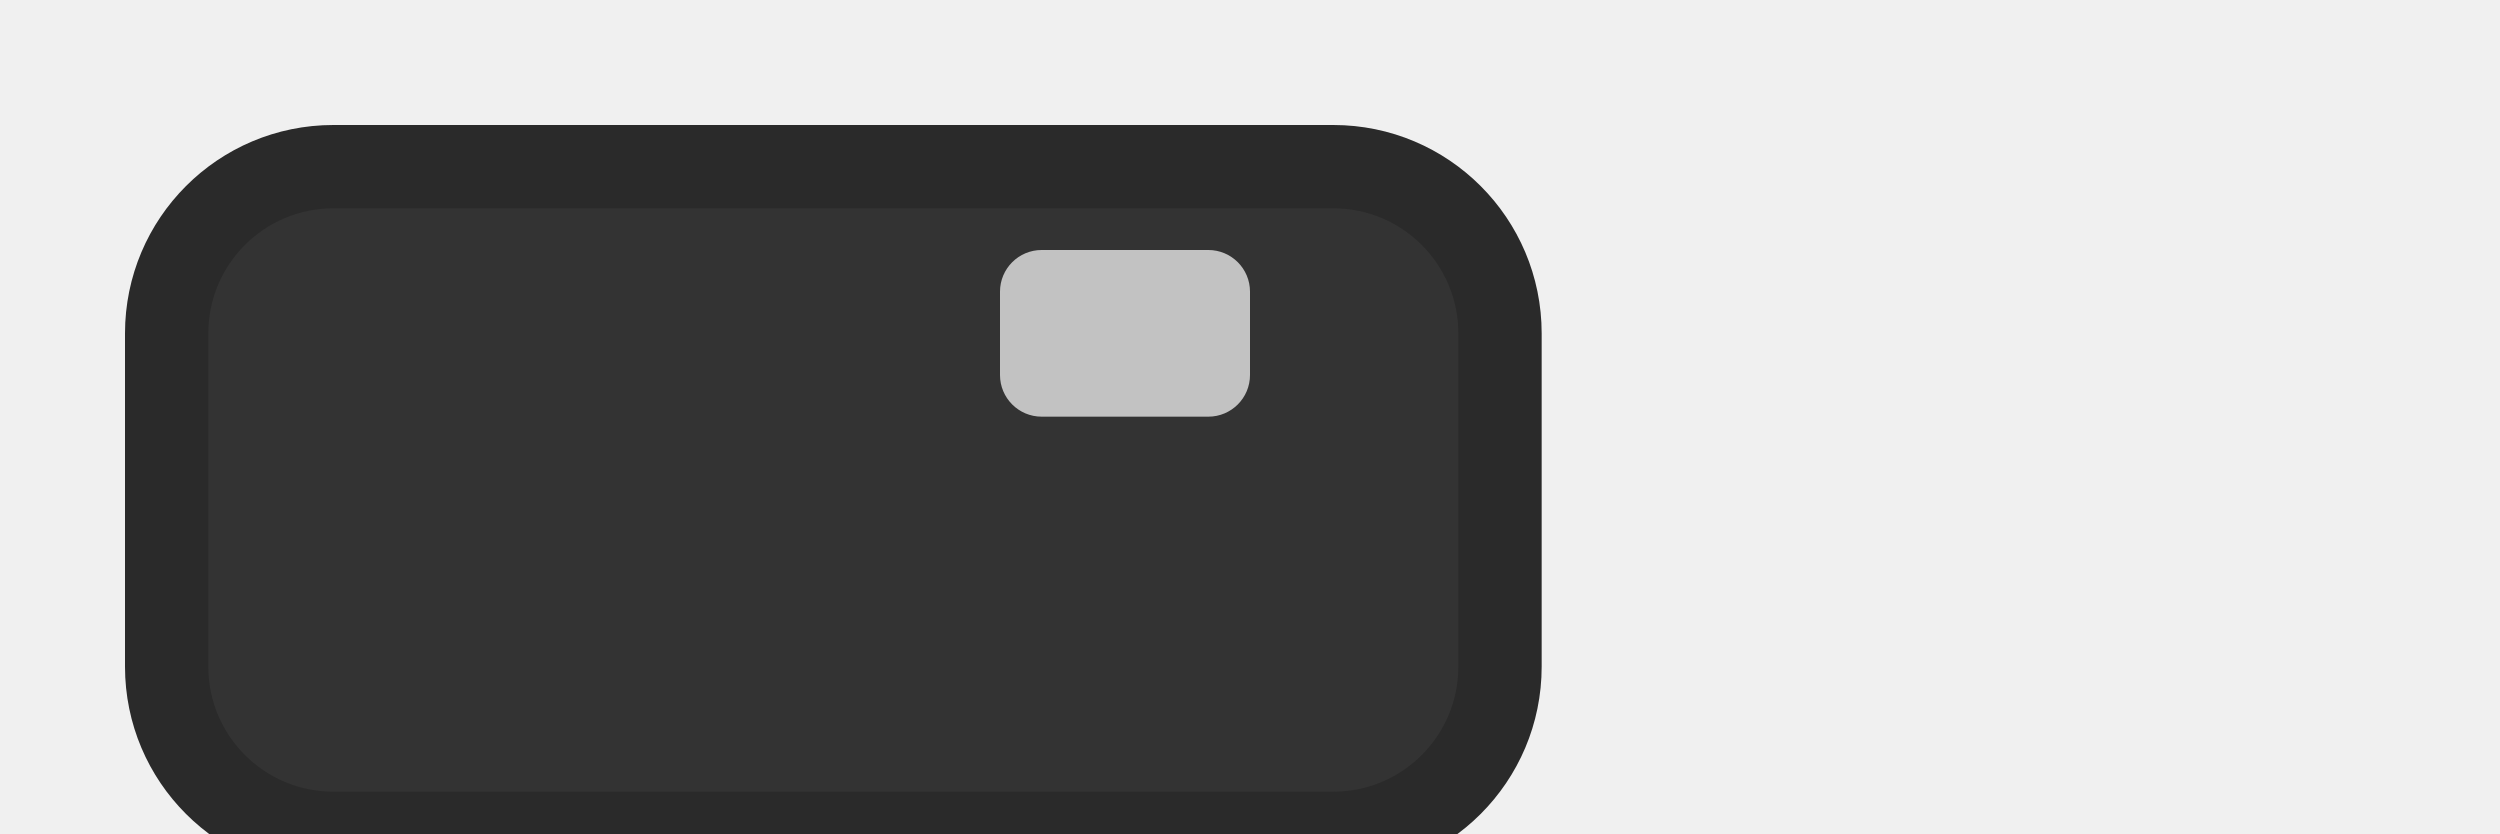
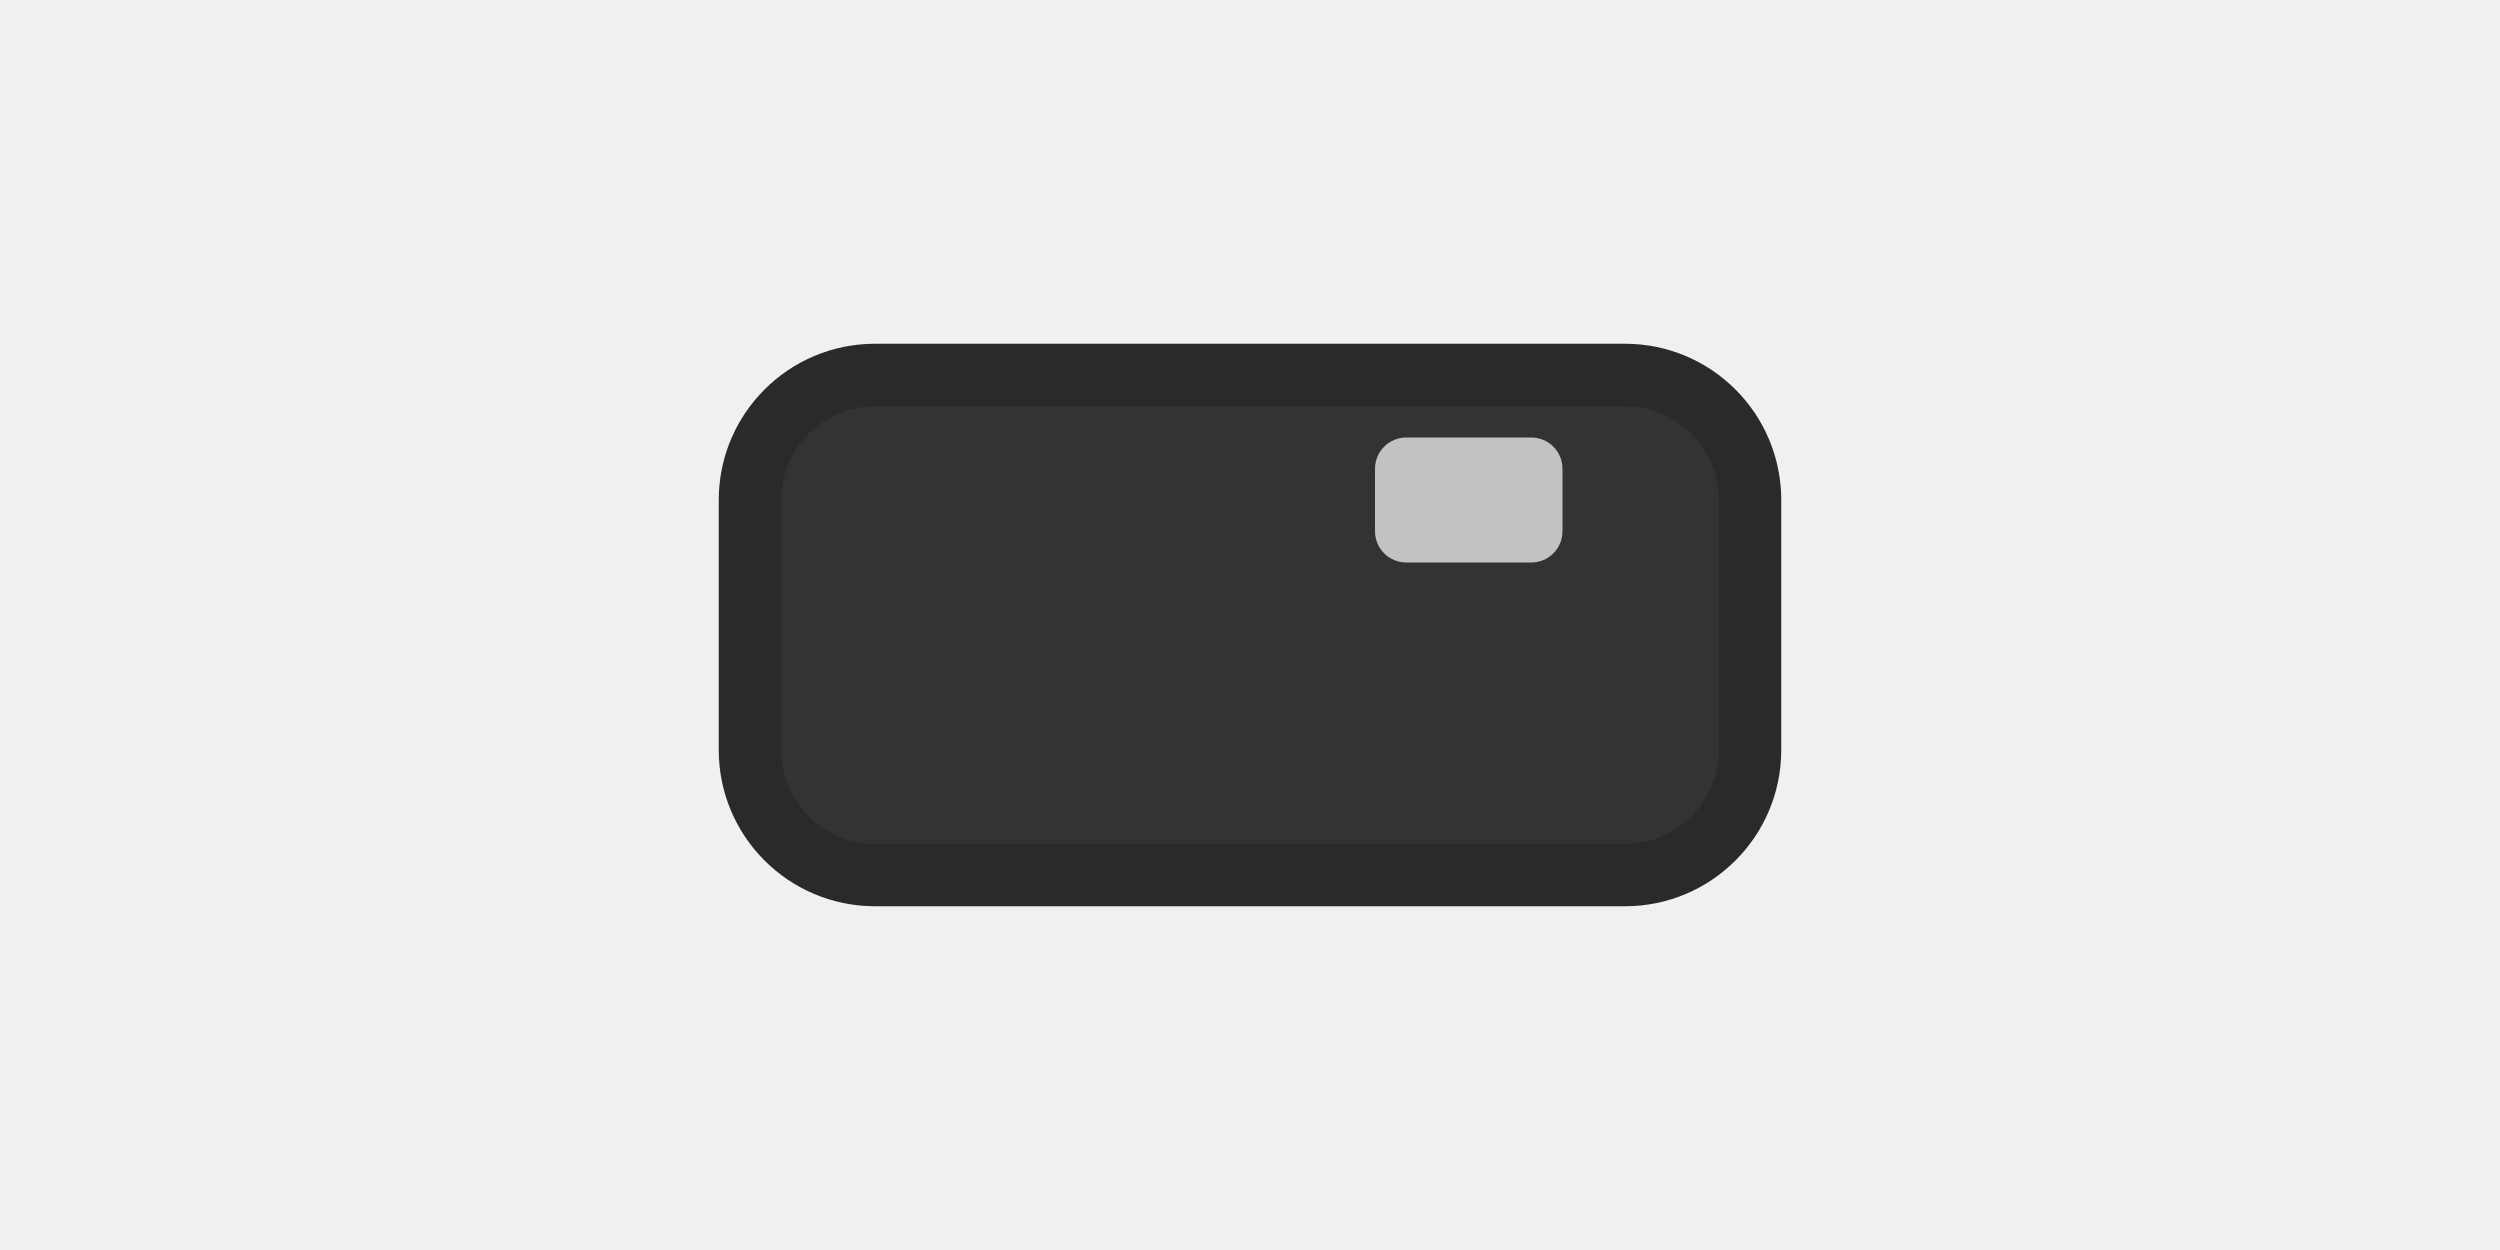
- <svg xmlns="http://www.w3.org/2000/svg" width="30" height="10" viewBox="0 0 30 10">
-   <rect x="2" y="2" width="16" height="8" fill="#2a2a2a" opacity="0.95" rx="2" />
-   <rect x="2" y="2" width="16" height="8" fill="none" stroke="#2a2a2a" stroke-width="1" rx="2" />
-   <rect x="12" y="3" width="3" height="2" fill="white" opacity="0.7" rx="0.5" />
+ <svg xmlns="http://www.w3.org/2000/svg" width="40" height="20" viewBox="0 0 40 20">
+   <g transform="translate(10, 4)">
+     <rect x="2" y="2" width="16" height="8" fill="#2a2a2a" opacity="0.95" rx="2" />
+     <rect x="2" y="2" width="16" height="8" fill="none" stroke="#2a2a2a" stroke-width="1" rx="2" />
+     <rect x="12" y="3" width="3" height="2" fill="white" opacity="0.7" rx="0.5" />
+   </g>
</svg>
